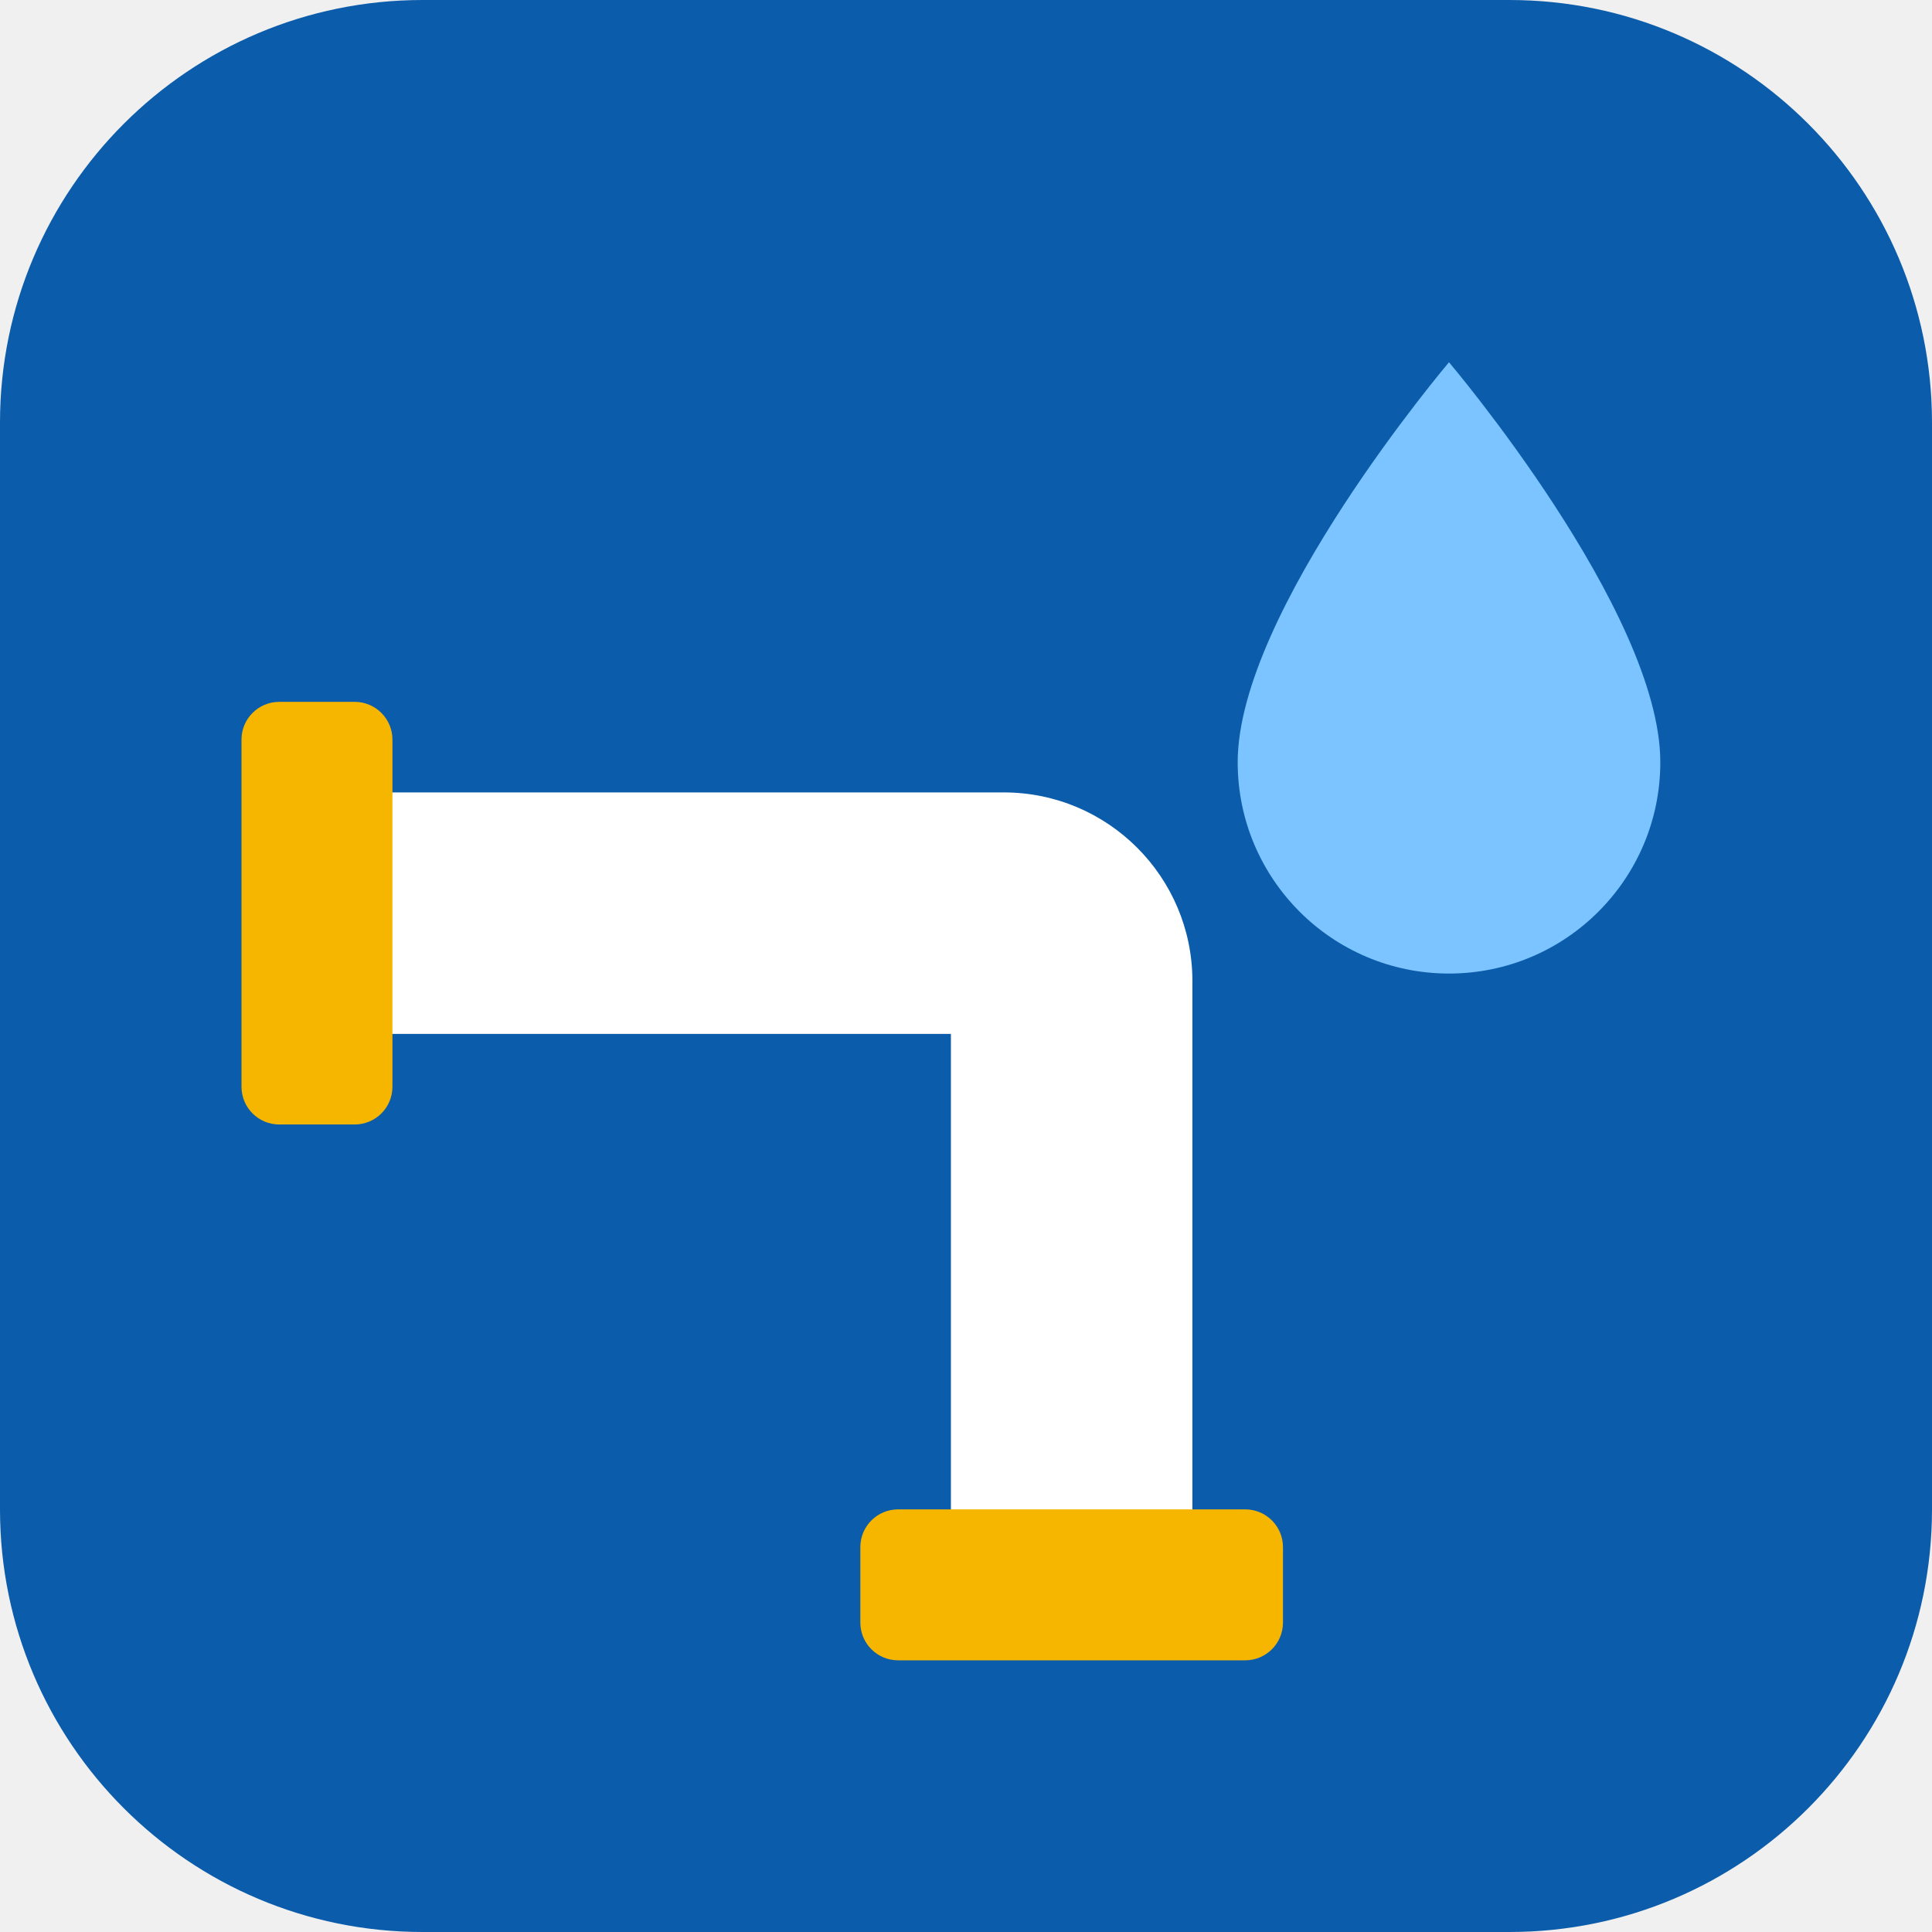
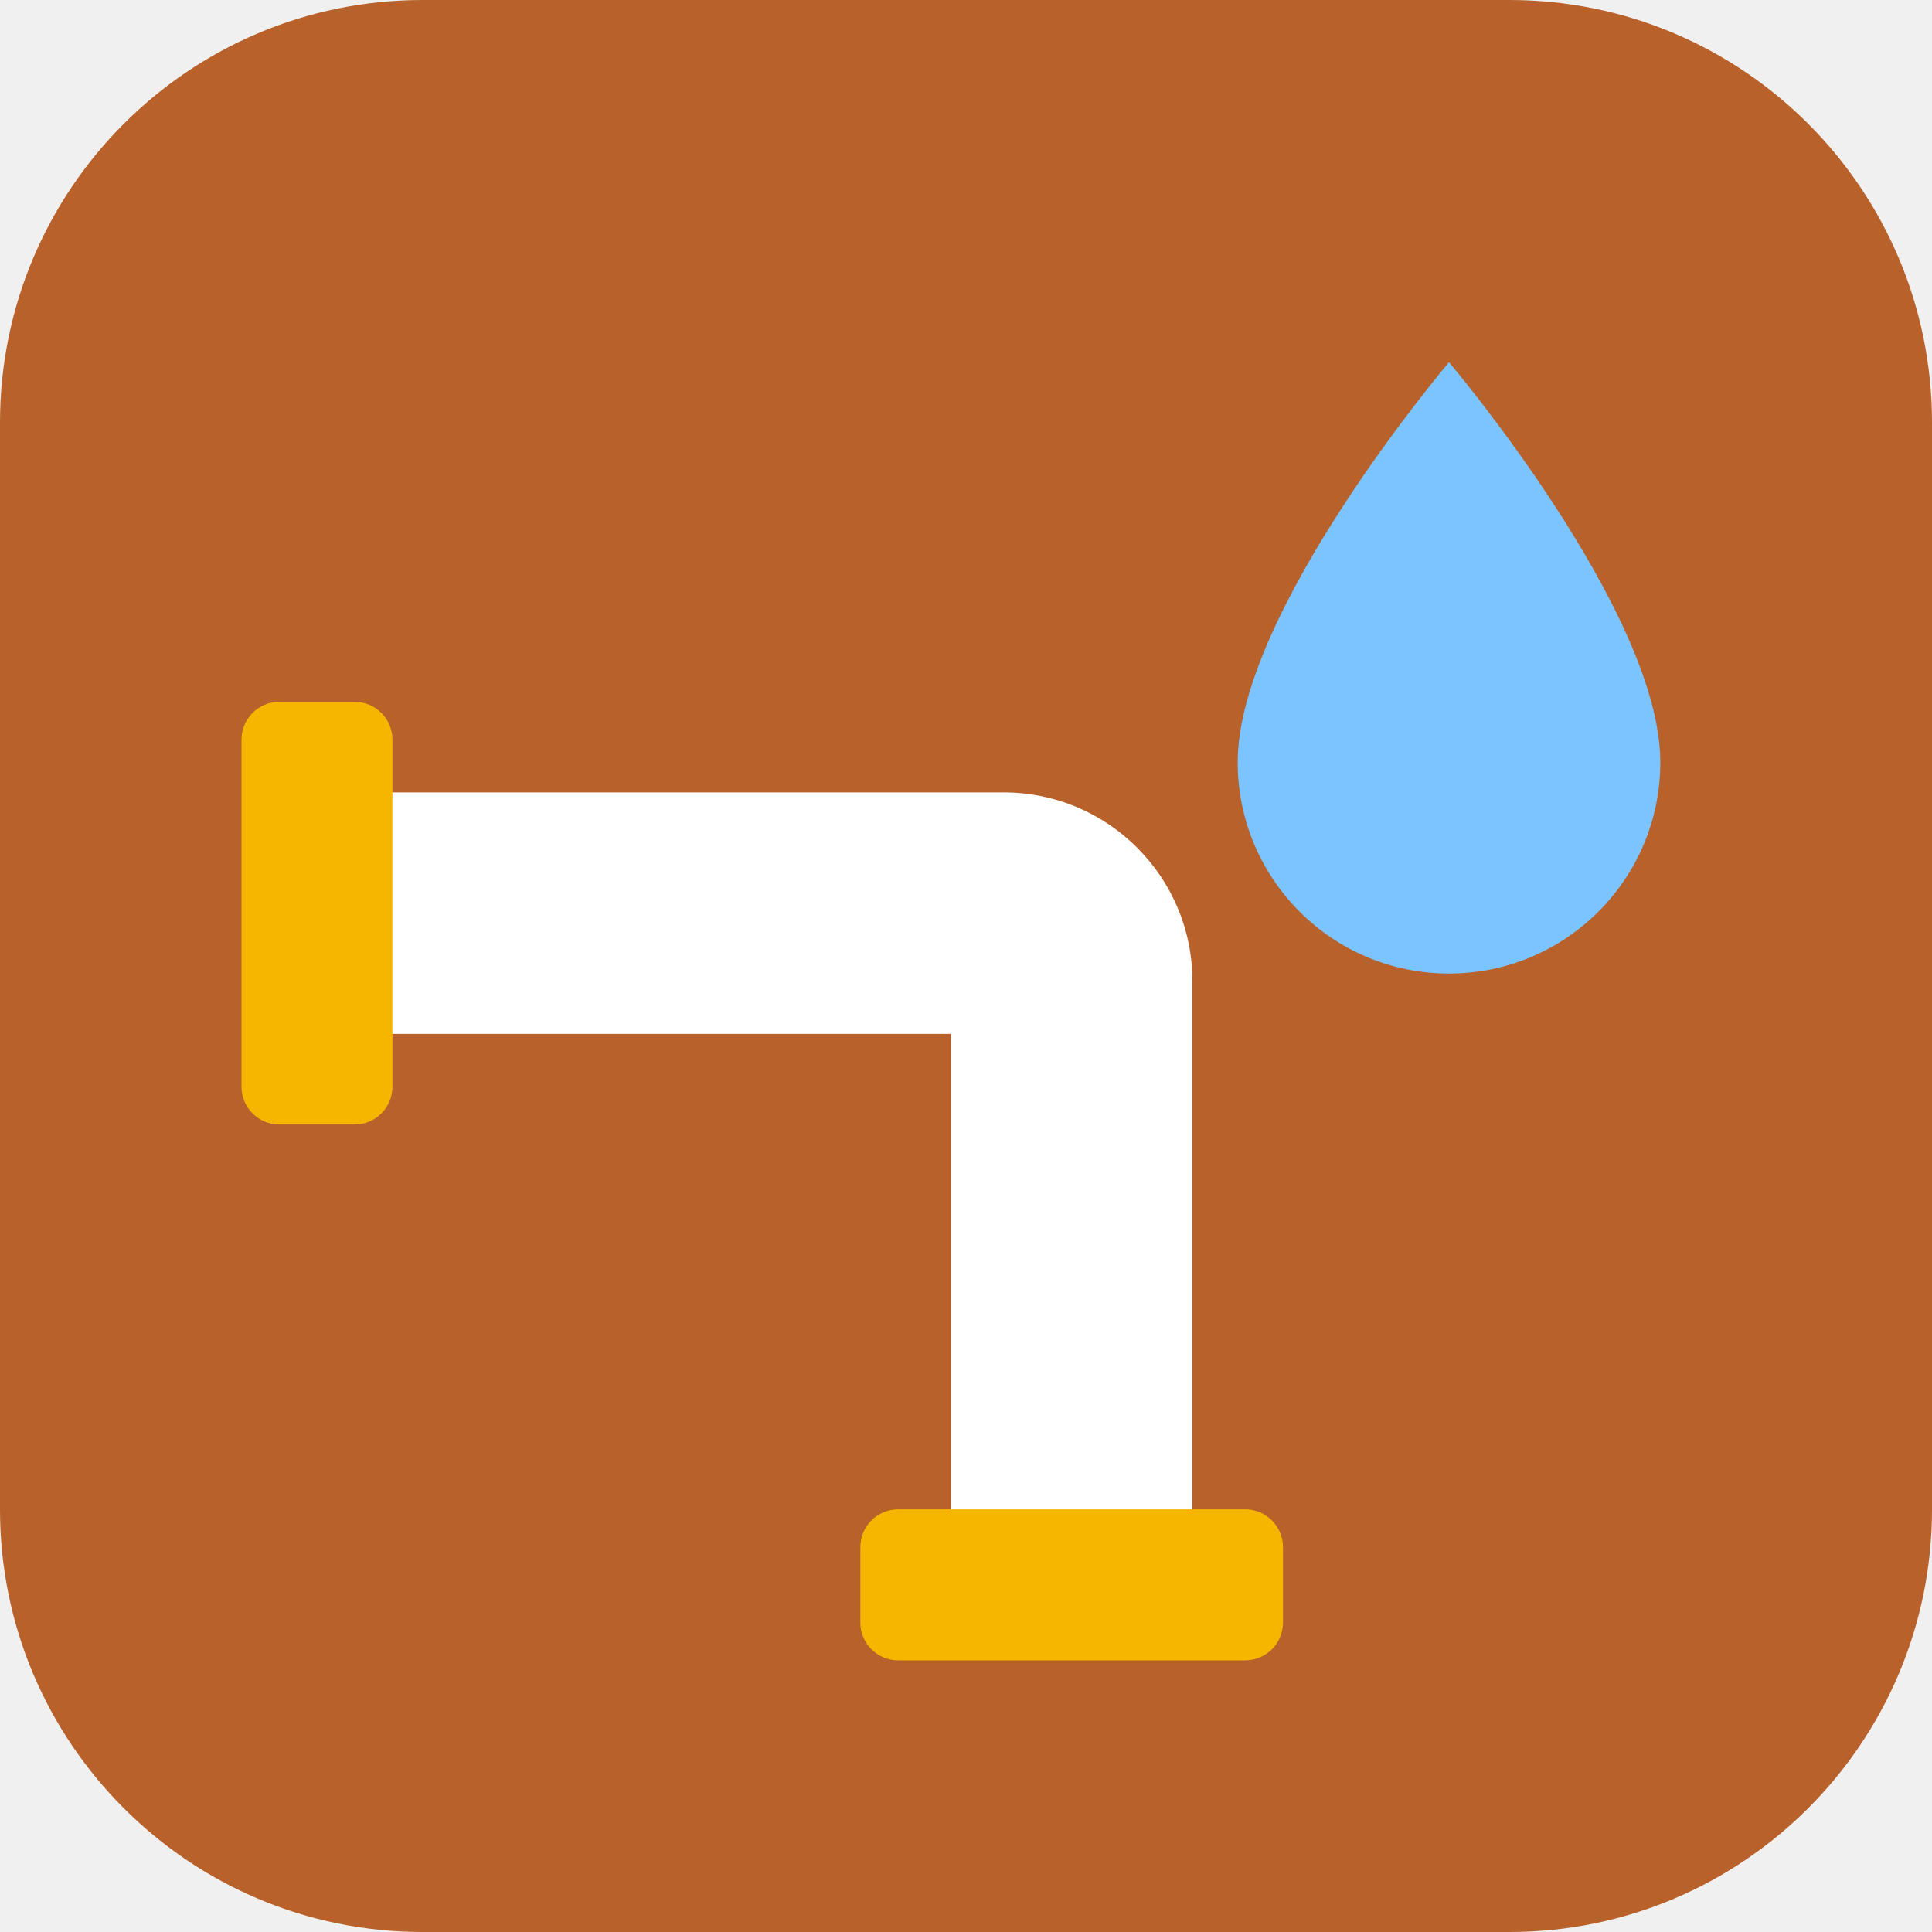
<svg xmlns="http://www.w3.org/2000/svg" viewBox="0 0 512 512">
-   <rect width="512" height="512" rx="112" fill="#0b5cab" />
+   <rect width="512" height="512" rx="112" fill="#b8612b" />
  <path d="M96 210h170a50 50 0 0 1 50 50v156h-64V274H96z" fill="#ffffff" />
  <rect x="64" y="186" width="40" height="112" rx="10" fill="#f6b600" />
  <rect x="228" y="400" width="112" height="40" rx="10" fill="#f6b600" />
  <path d="M384 96c0 0-56 66-56 106a56 56 0 0 0 112 0c0-40-56-106-56-106z" fill="#7cc4ff" />
</svg>
